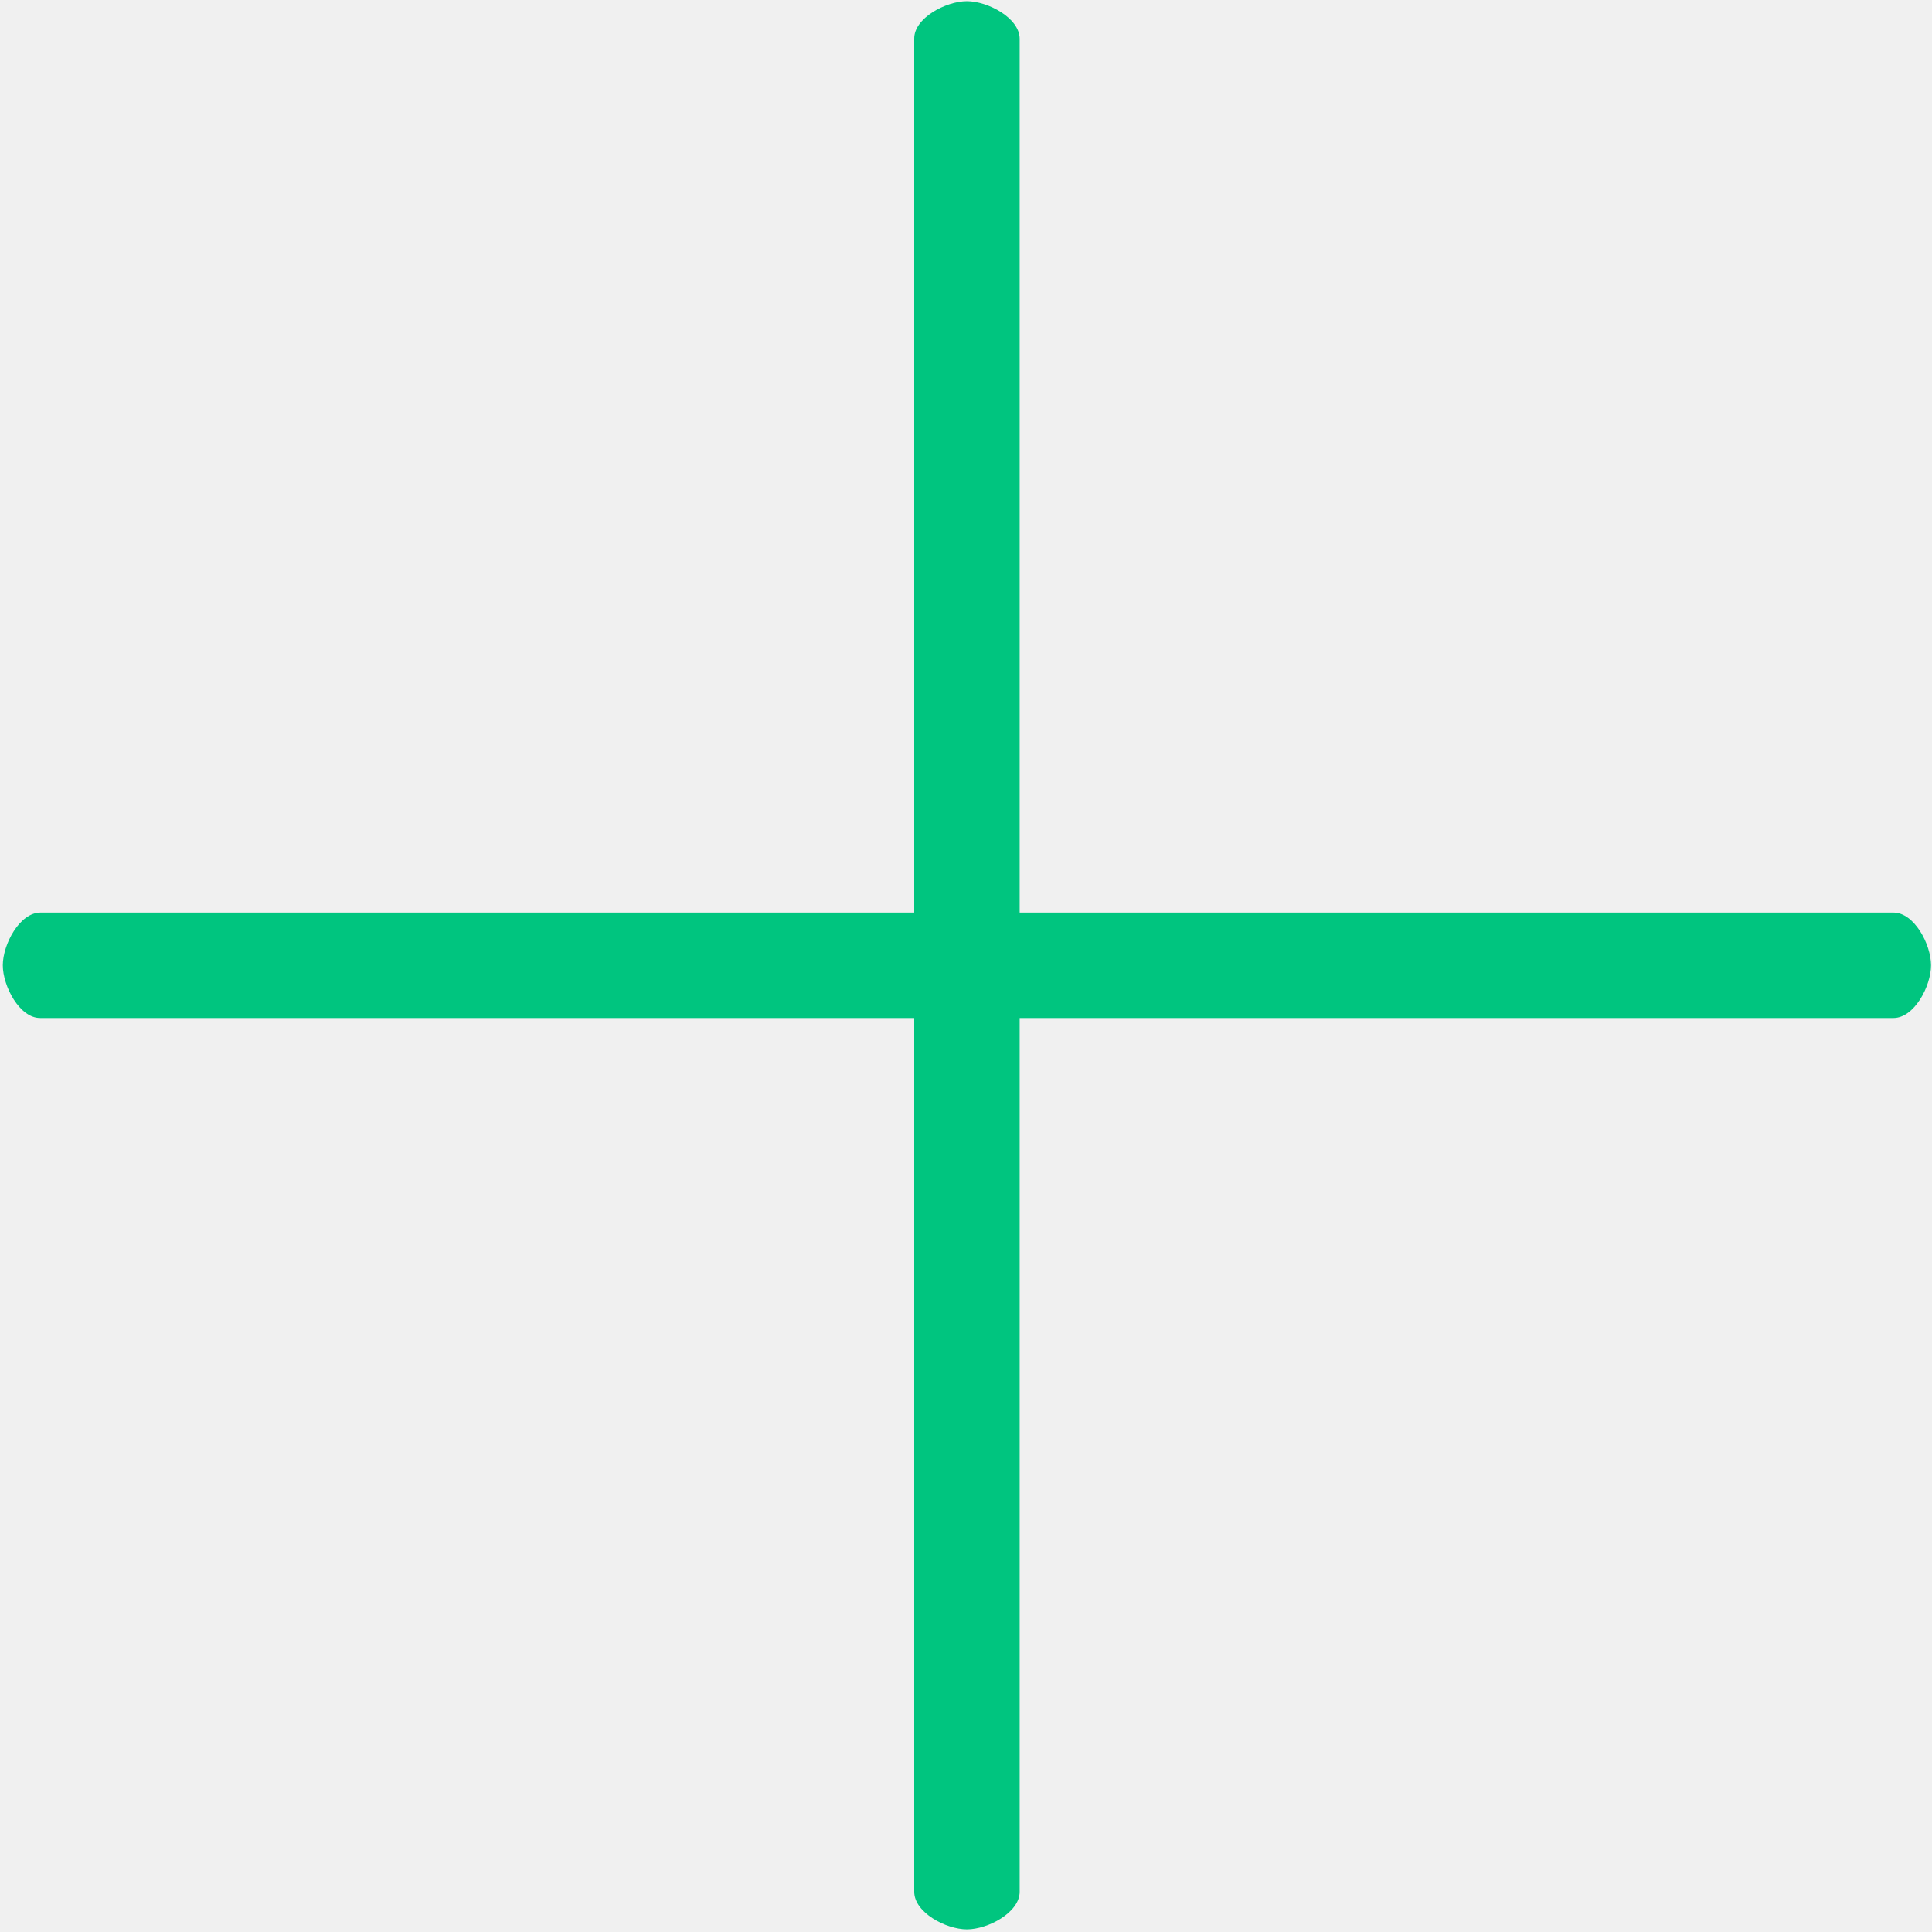
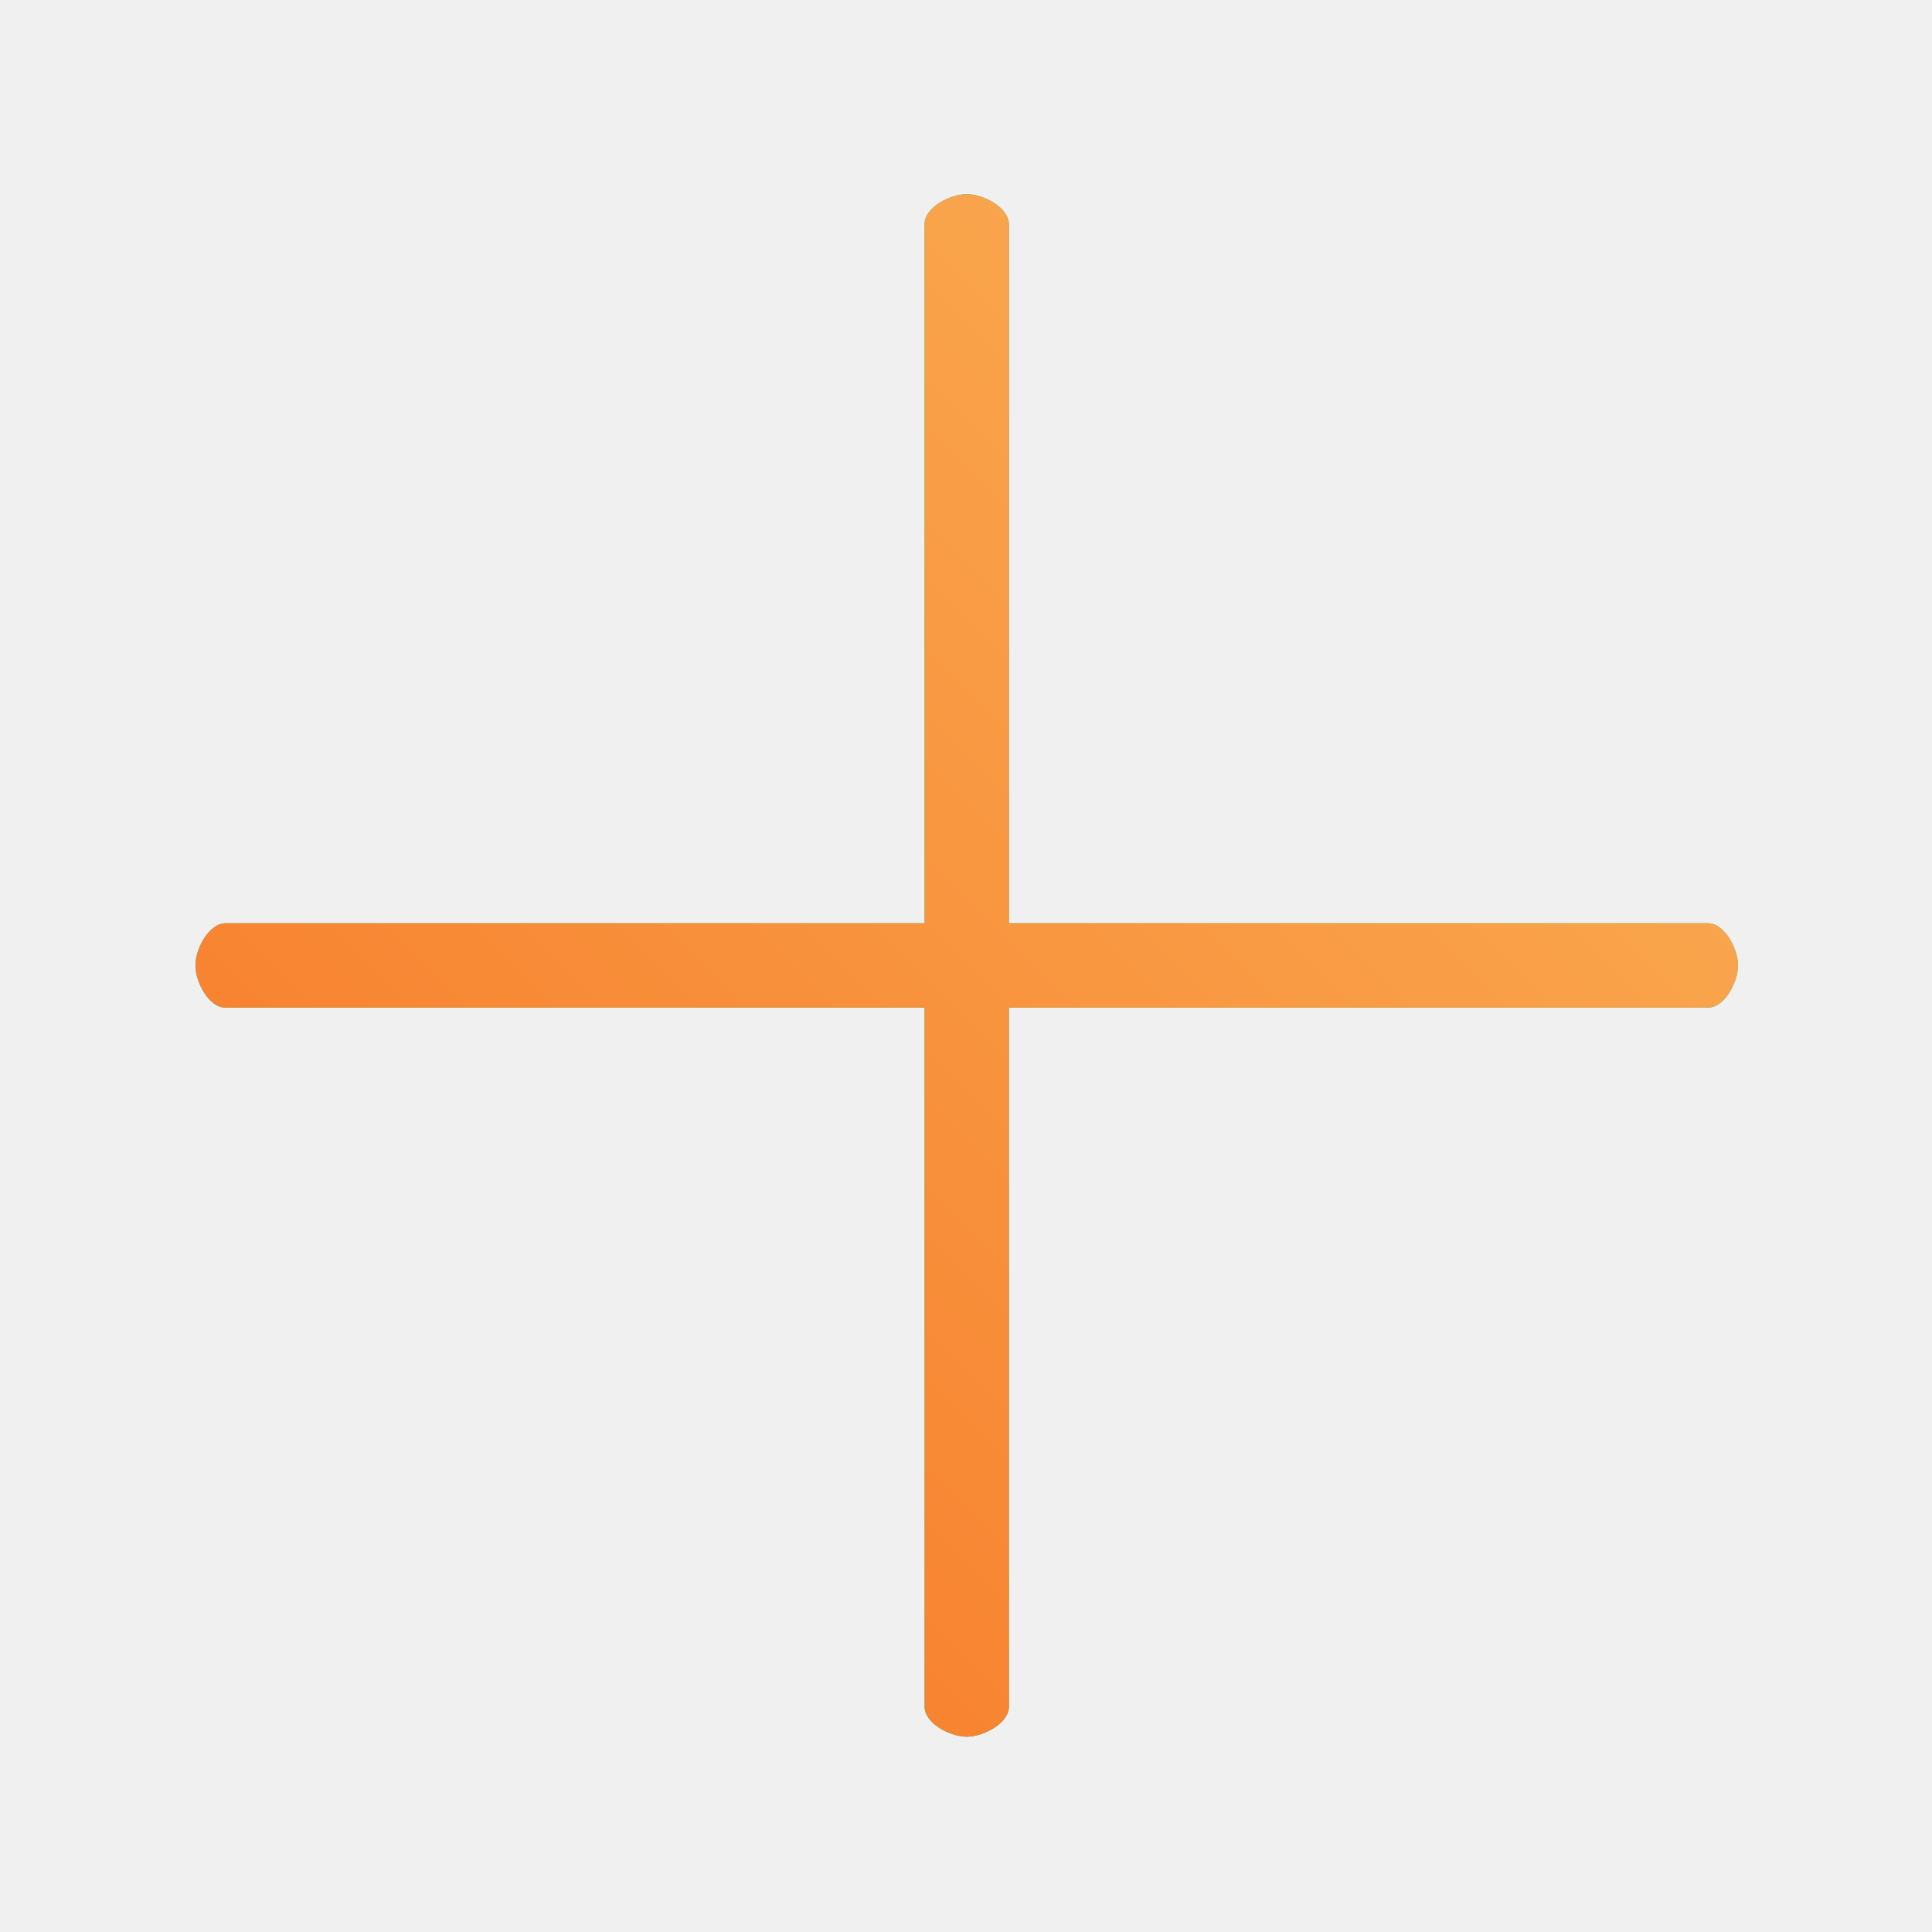
- <svg xmlns="http://www.w3.org/2000/svg" width="40px" height="40px" viewBox="0 0 40 40" version="1.1">
-   <defs />
-   <g id="Web" stroke="none" stroke-width="1" fill="none" fill-rule="evenodd">
-     <g id="3.Get-Funded-(view-square)" transform="translate(-405, -768)" fill="#00C57F" fill-rule="nonzero">
-       <g id="noun_add_928259" transform="translate(405, 768)">
-         <g id="Group">
-           <path d="M20.019,0.024 C19.587,0.024 18.92,0.372 18.928,0.804 L18.928,18.894 L0.838,18.894 C0.406,18.894 0.058,19.553 0.058,19.985 C0.058,20.417 0.406,21.084 0.838,21.077 L18.928,21.077 L18.928,39.167 C18.928,39.599 19.587,39.946 20.019,39.946 C20.451,39.946 21.111,39.599 21.111,39.167 L21.111,21.077 L39.201,21.077 C39.633,21.077 39.98,20.417 39.98,19.985 C39.98,19.553 39.633,18.894 39.201,18.894 L21.111,18.894 L21.111,0.804 C21.111,0.372 20.451,0.024 20.019,0.024 Z" id="Shape" />
-         </g>
-       </g>
+ <svg xmlns="http://www.w3.org/2000/svg" xmlns:xlink="http://www.w3.org/1999/xlink" width="50px" height="50px" viewBox="0 0 50 50" version="1.1">
+   <defs>
+     <path d="M25.019,5.024 C24.587,5.024 23.92,5.372 23.928,5.804 L23.928,23.894 L5.838,23.894 C5.406,23.894 5.058,24.553 5.058,24.985 C5.058,25.417 5.406,26.084 5.838,26.077 L23.928,26.077 L23.928,44.167 C23.928,44.599 24.587,44.946 25.019,44.946 C25.451,44.946 26.111,44.599 26.111,44.167 L26.111,26.077 L44.201,26.077 C44.633,26.077 44.98,25.417 44.98,24.985 C44.98,24.553 44.633,23.894 44.201,23.894 L26.111,23.894 L26.111,5.804 C26.111,5.372 25.451,5.024 25.019,5.024 Z" id="path-1" />
+     <linearGradient x1="100%" y1="0%" x2="0%" y2="100%" id="linearGradient-3">
+       <stop stop-color="#FABD61" offset="0%" />
+       <stop stop-color="#F76B1C" offset="100%" />
+     </linearGradient>
+   </defs>
+   <g id="icons/fund" stroke="none" stroke-width="1" fill="none" fill-rule="evenodd">
+     <mask id="mask-2" fill="white">
+       <use xlink:href="#path-1" />
+     </mask>
+     <use id="Shape" fill="#00C57F" fill-rule="nonzero" xlink:href="#path-1" />
+     <g id="Colors/Orange" mask="url(#mask-2)" fill="url(#linearGradient-3)">
+       <rect id="Rectangle-2" x="0" y="0" width="50" height="50" />
    </g>
  </g>
</svg>
